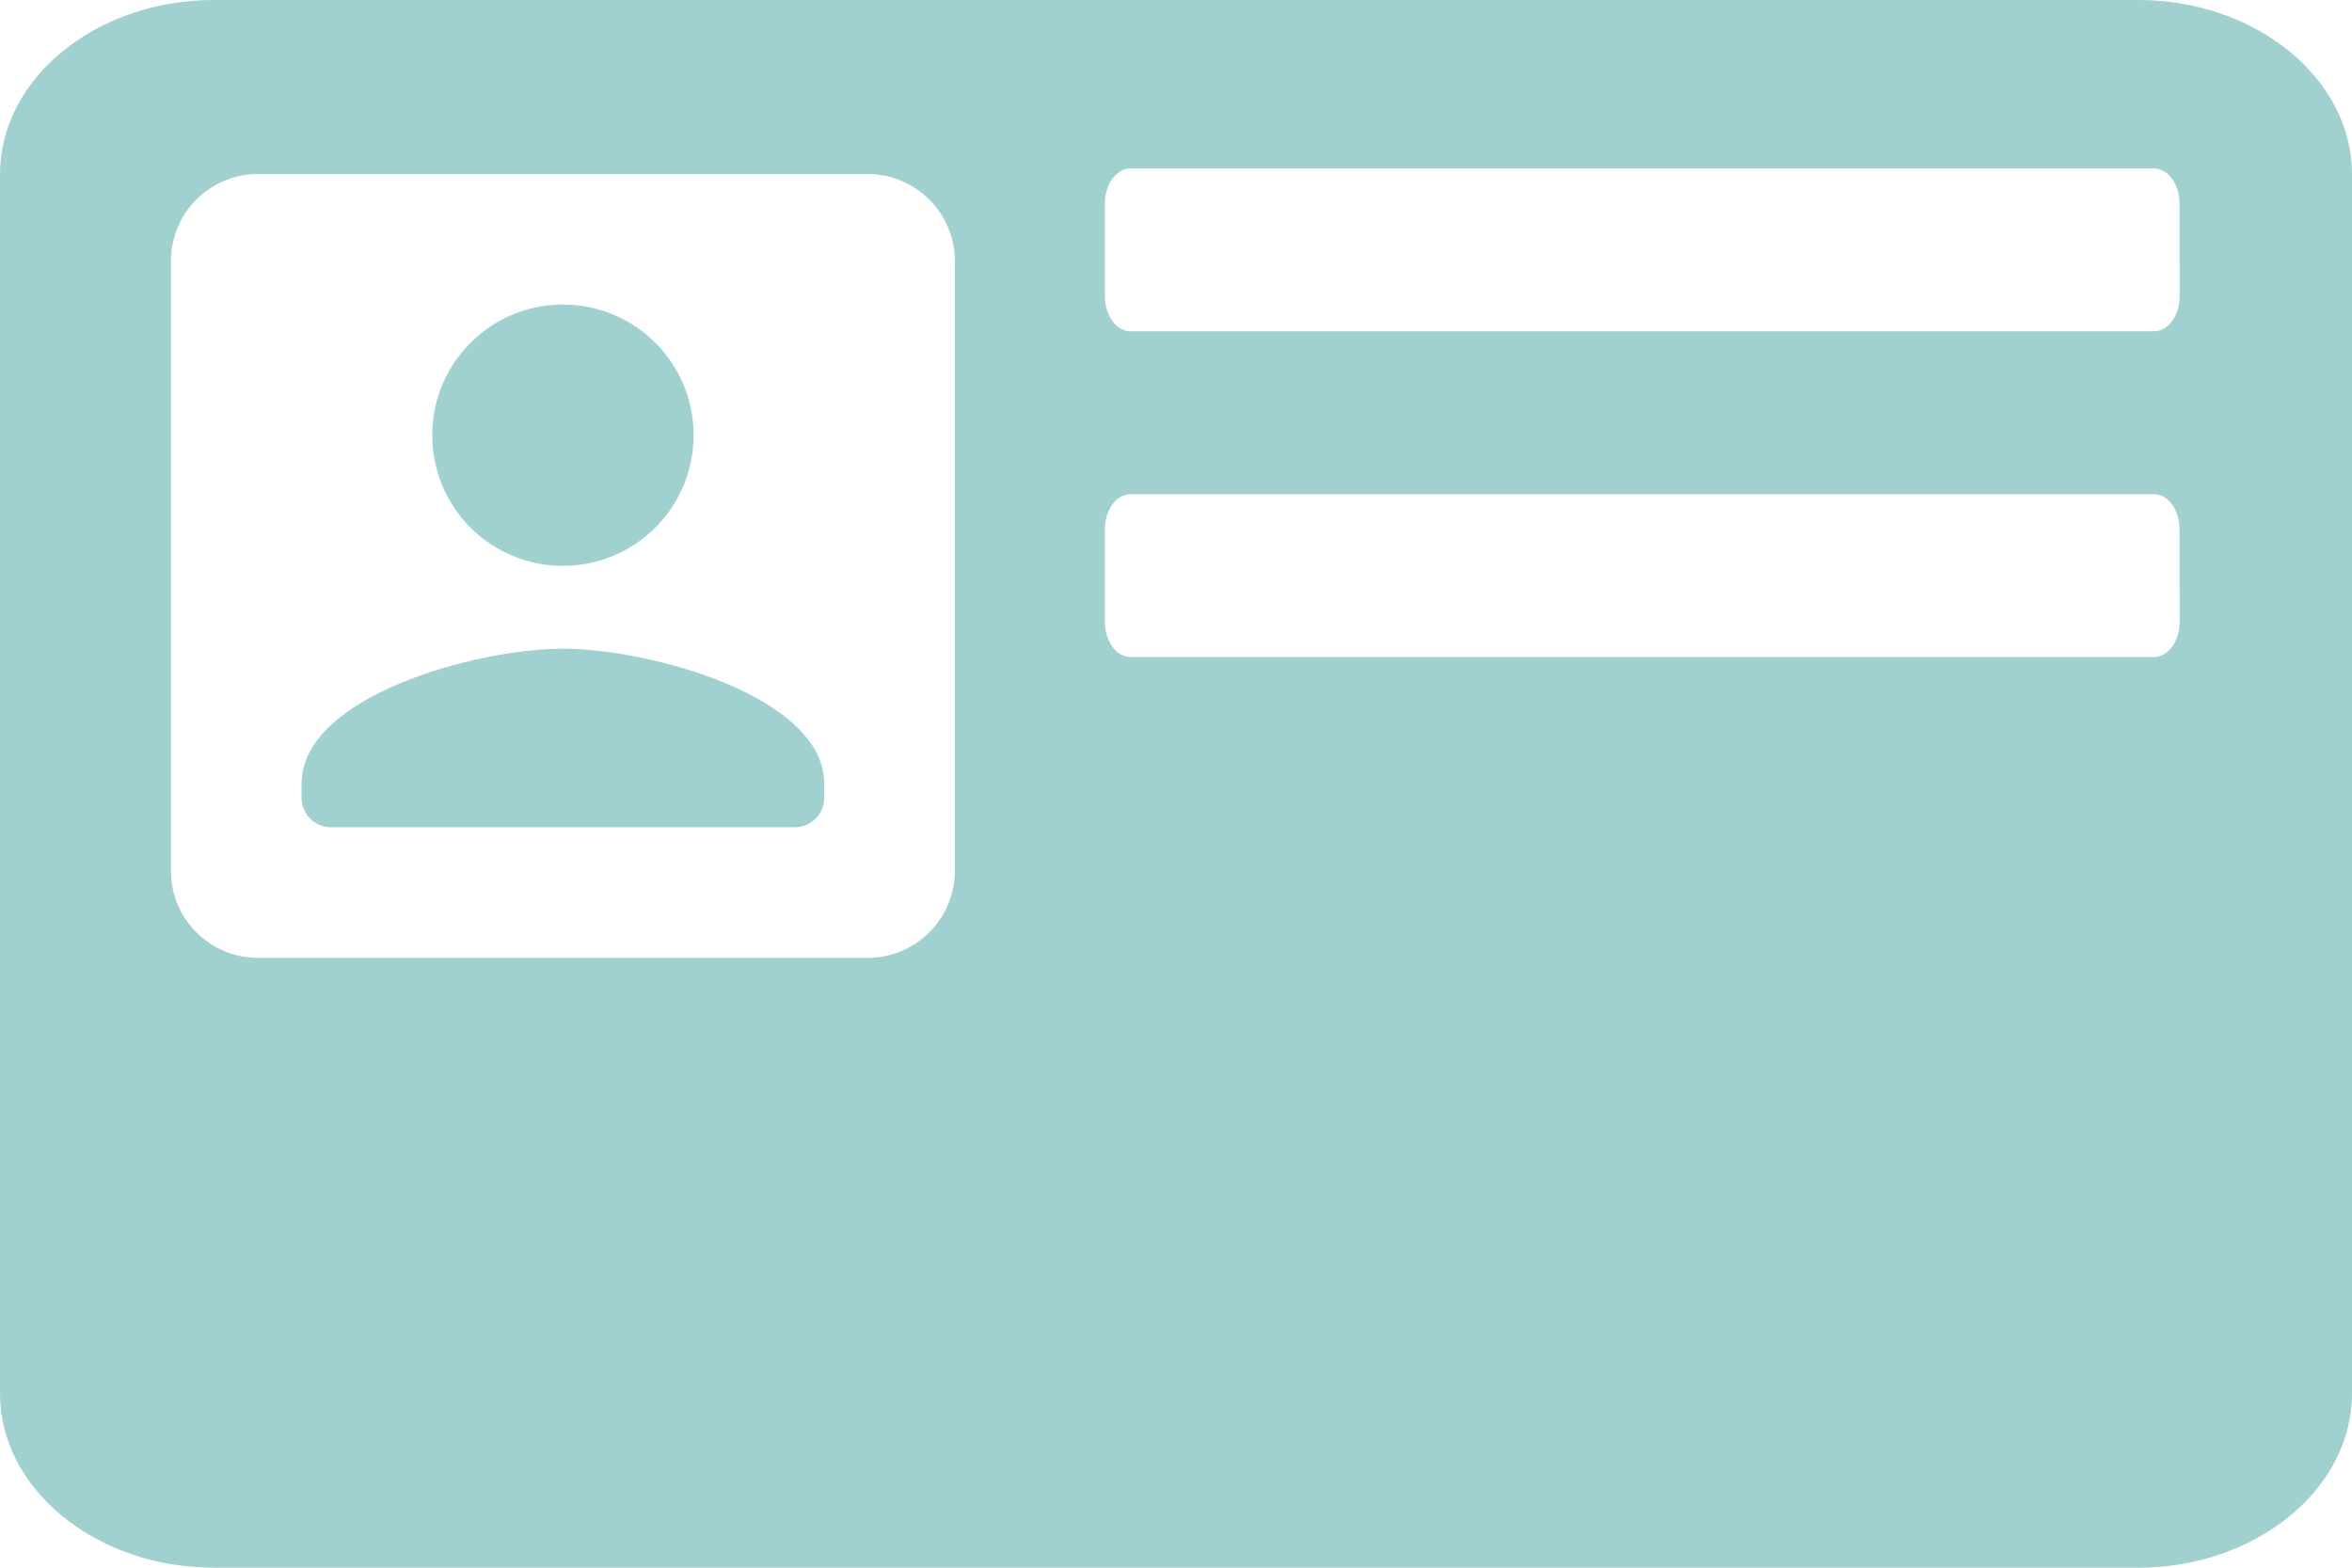
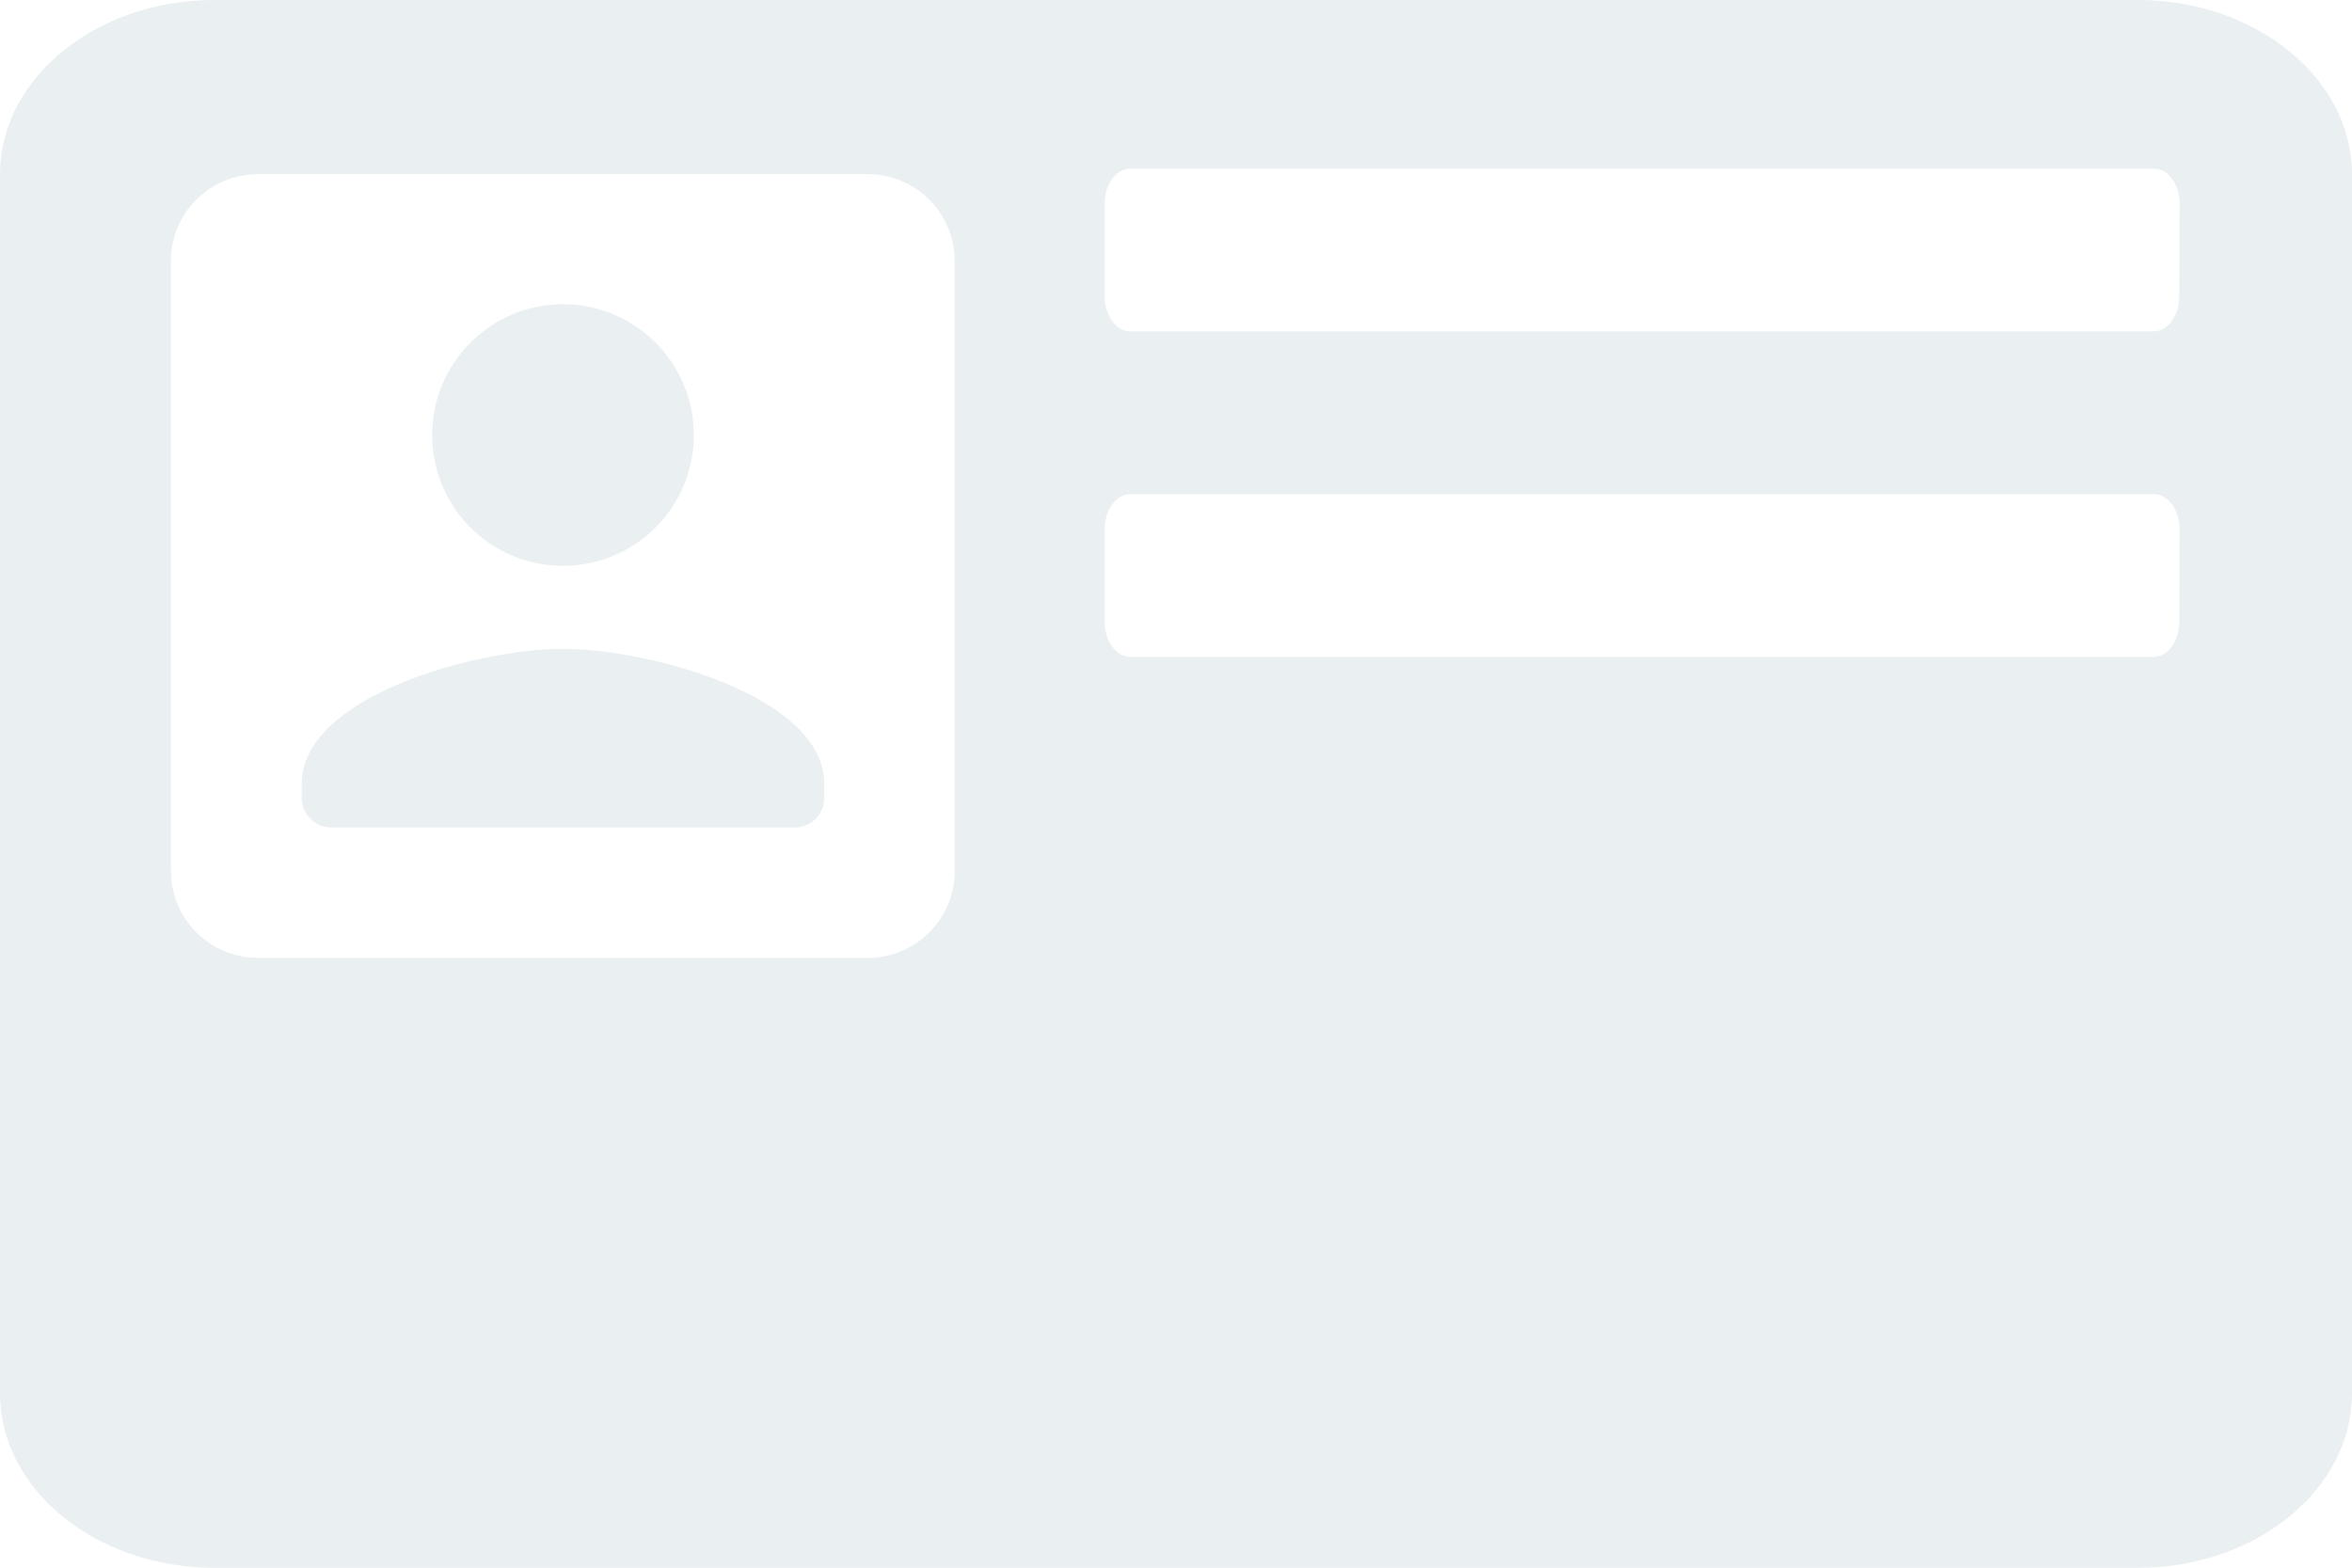
- <svg xmlns="http://www.w3.org/2000/svg" viewBox="0 0 640 426.67">
-   <defs>
-     <style>.cls-1{fill:#a1d0d0;}</style>
-   </defs>
+ <svg xmlns="http://www.w3.org/2000/svg" version="1.1" id="Layer_1" x="0px" y="0px" viewBox="0 0 640 426.7" style="enable-background:new 0 0 640 426.7;" xml:space="preserve">
+   <style type="text/css">
+ 	.st0{fill:#EAEFF2;}
+ </style>
  <g id="id-front">
-     <path class="cls-1" d="M224.28,213.29v3.85a8,8,0,0,1-8,8H90.06a8,8,0,0,1-8-8v-3.85c0-23.71,47.41-36.74,71.11-36.74S224.28,189.58,224.28,213.29ZM153.17,154a35.56,35.56,0,1,0-35.55-35.56A35.51,35.51,0,0,0,153.17,154ZM640,47.41V379.26c0,26.07-26.18,47.41-58.18,47.41H58.18c-32,0-58.18-21.34-58.18-47.41V47.41C0,21.33,26.18,0,58.18,0H581.82C613.82,0,640,21.33,640,47.41ZM259.84,71.06a23.78,23.78,0,0,0-23.7-23.7H70.21a23.69,23.69,0,0,0-23.7,23.7V237a23.69,23.69,0,0,0,23.7,23.7H236.14a23.77,23.77,0,0,0,23.7-23.7ZM593.07,144c0-5.25-3.12-9.51-7-9.51H307.65c-3.85,0-7,4.26-7,9.51v25.31c0,5.25,3.12,9.51,7,9.51H586.1c3.85,0,7-4.26,7-9.51Zm0-88.64c0-5.26-3.12-9.51-7-9.51H307.65c-3.85,0-7,4.25-7,9.51v25.3c0,5.25,3.12,9.51,7,9.51H586.1c3.85,0,7-4.26,7-9.51Z" />
+     <path class="st0" d="M224.3,213.3v3.9c0,4.4-3.6,8-8,8H90.1c-4.4,0-8-3.6-8-8v-3.9c0-23.7,47.4-36.7,71.1-36.7   S224.3,189.6,224.3,213.3z M153.2,154c19.6,0,35.6-15.9,35.6-35.6c0-19.6-15.9-35.6-35.6-35.6c-19.6,0-35.6,15.9-35.6,35.6   c0,0,0,0,0,0C117.6,138.1,133.5,154,153.2,154C153.1,154,153.1,154,153.2,154z M640,47.4v331.9c0,26.1-26.2,47.4-58.2,47.4H58.2   c-32,0-58.2-21.3-58.2-47.4V47.4C0,21.3,26.2,0,58.2,0h523.6C613.8,0,640,21.3,640,47.4z M259.8,71.1c0-13.1-10.6-23.7-23.7-23.7   H70.2C57.1,47.4,46.5,58,46.5,71c0,0,0,0,0,0V237c0,13.1,10.6,23.7,23.7,23.7c0,0,0,0,0,0h165.9c13.1,0,23.7-10.6,23.7-23.7V71.1z    M593.1,144c0-5.2-3.1-9.5-7-9.5H307.6c-3.9,0-7,4.3-7,9.5v25.3c0,5.2,3.1,9.5,7,9.5h278.4c3.8,0,7-4.3,7-9.5L593.1,144z    M593.1,55.4c0-5.3-3.1-9.5-7-9.5H307.6c-3.9,0-7,4.2-7,9.5v25.3c0,5.2,3.1,9.5,7,9.5h278.4c3.8,0,7-4.3,7-9.5L593.1,55.4z" />
  </g>
</svg>
